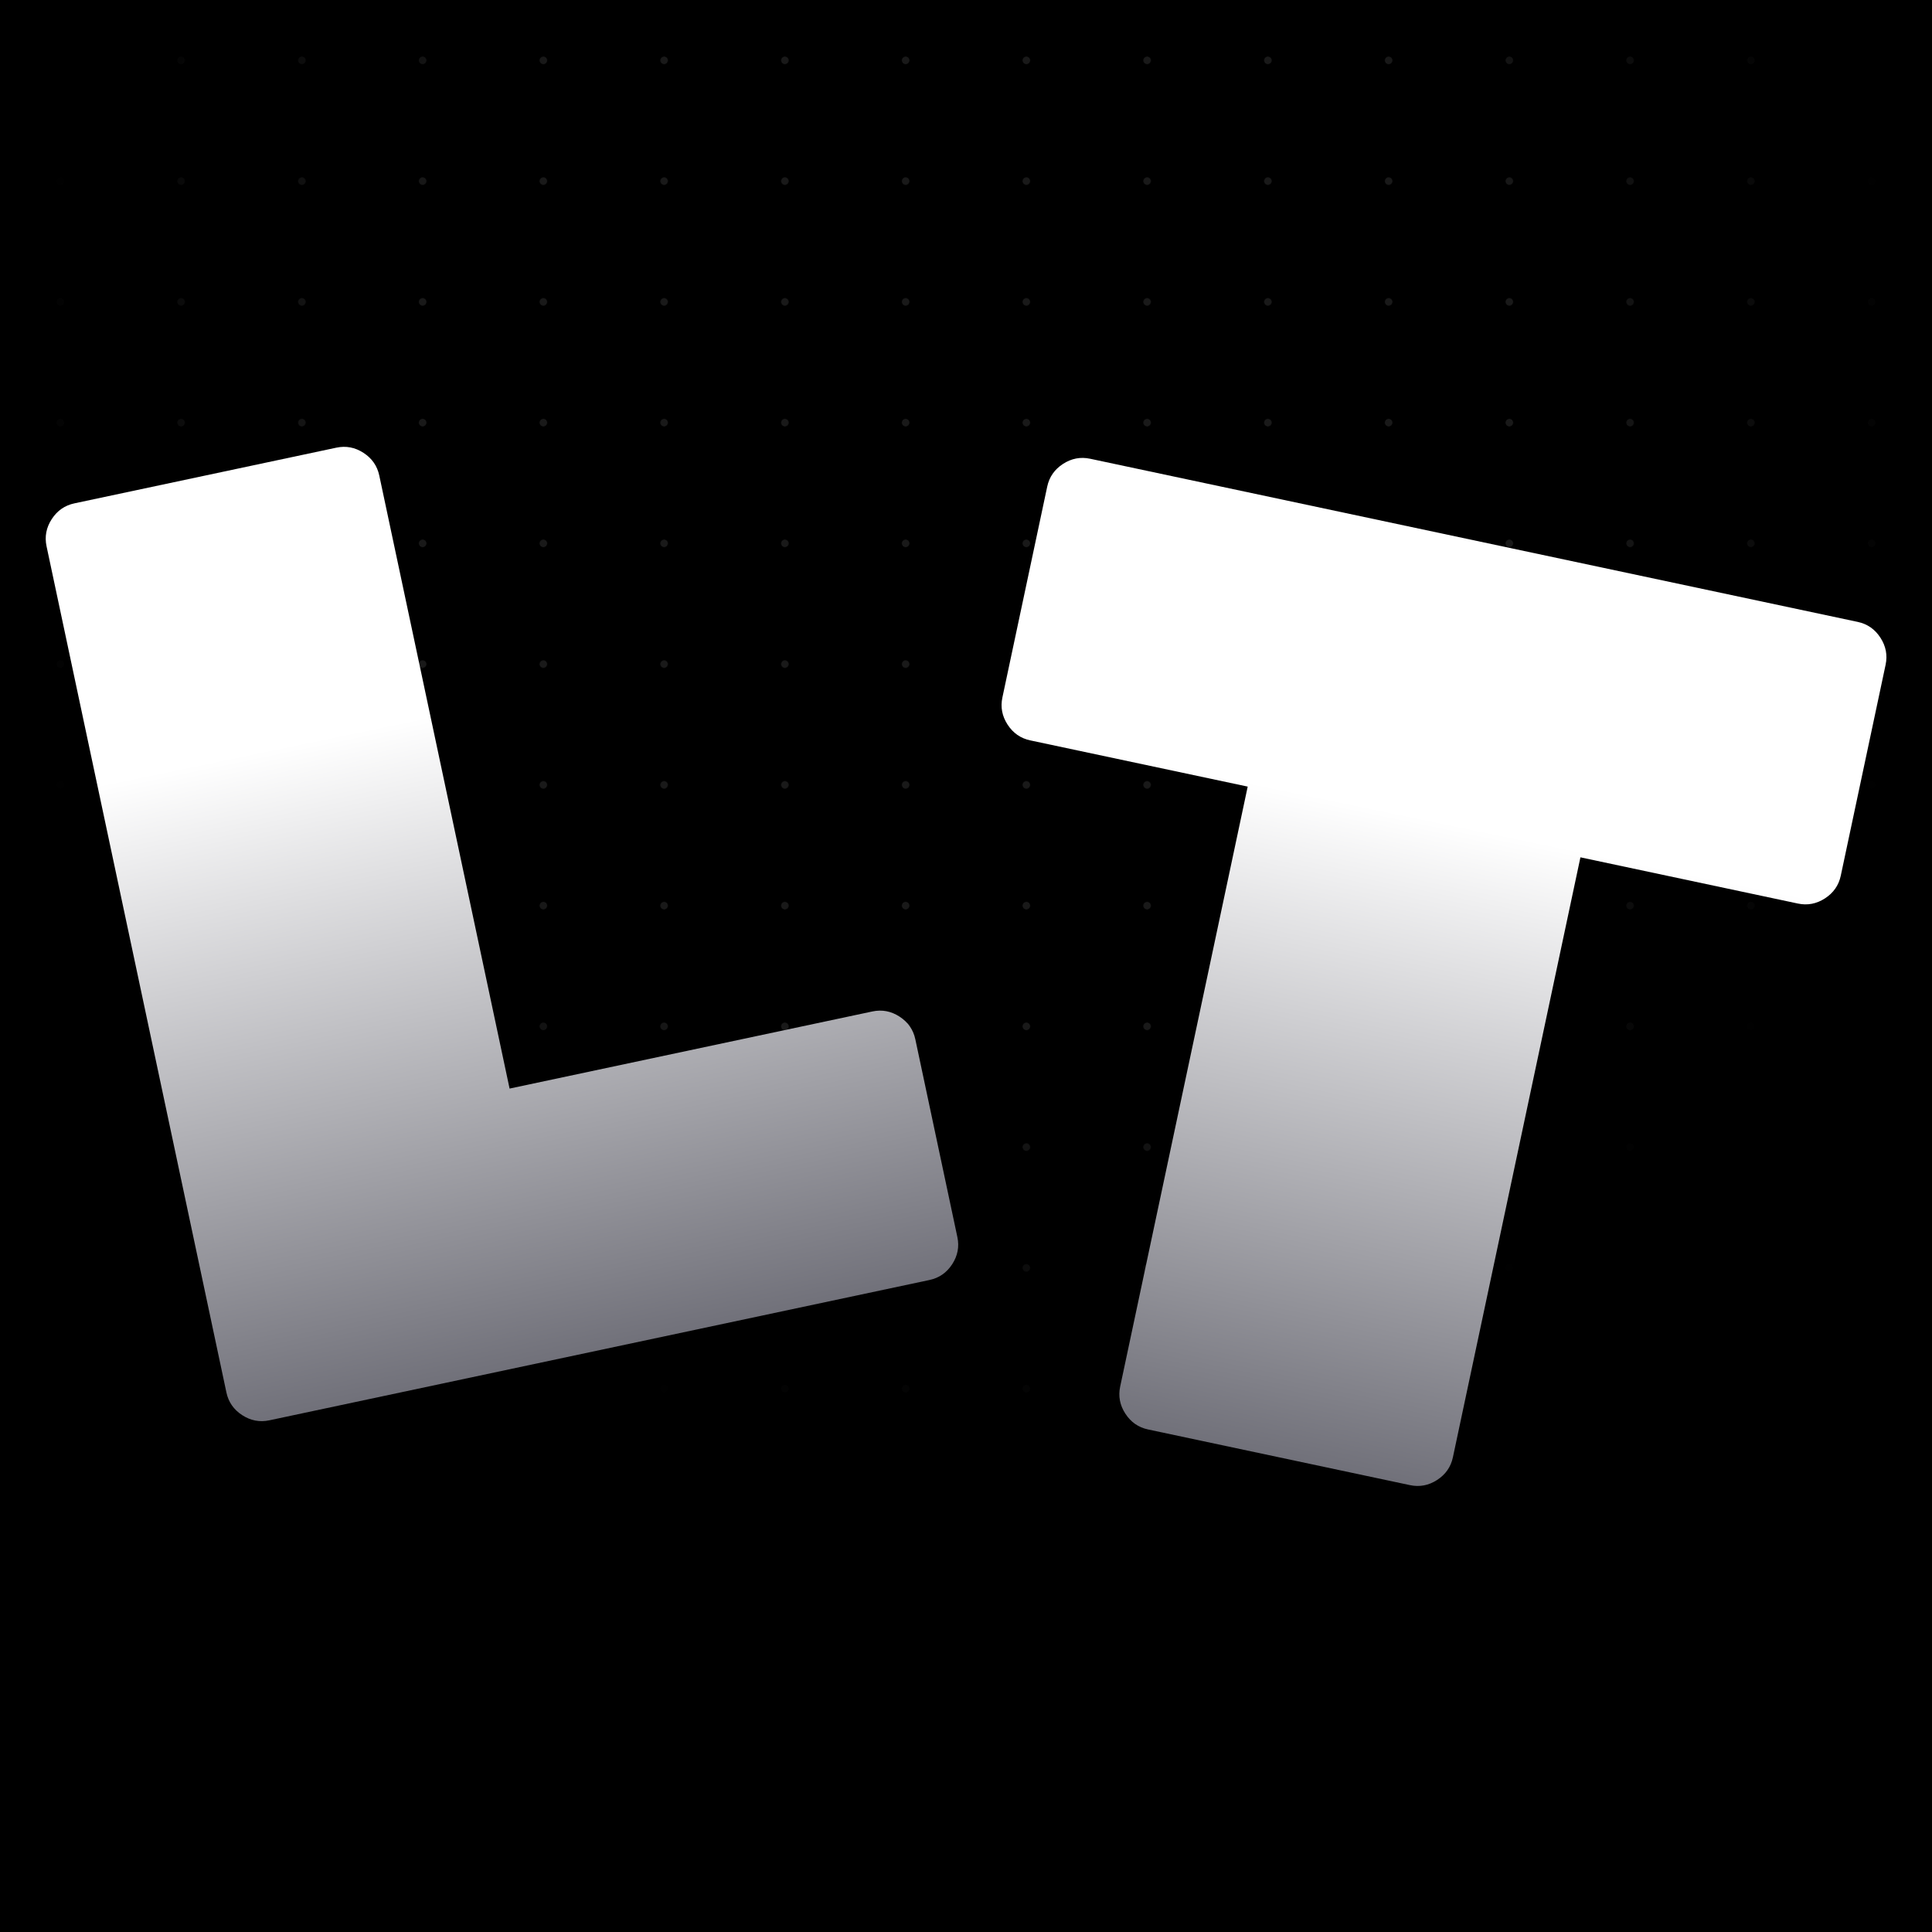
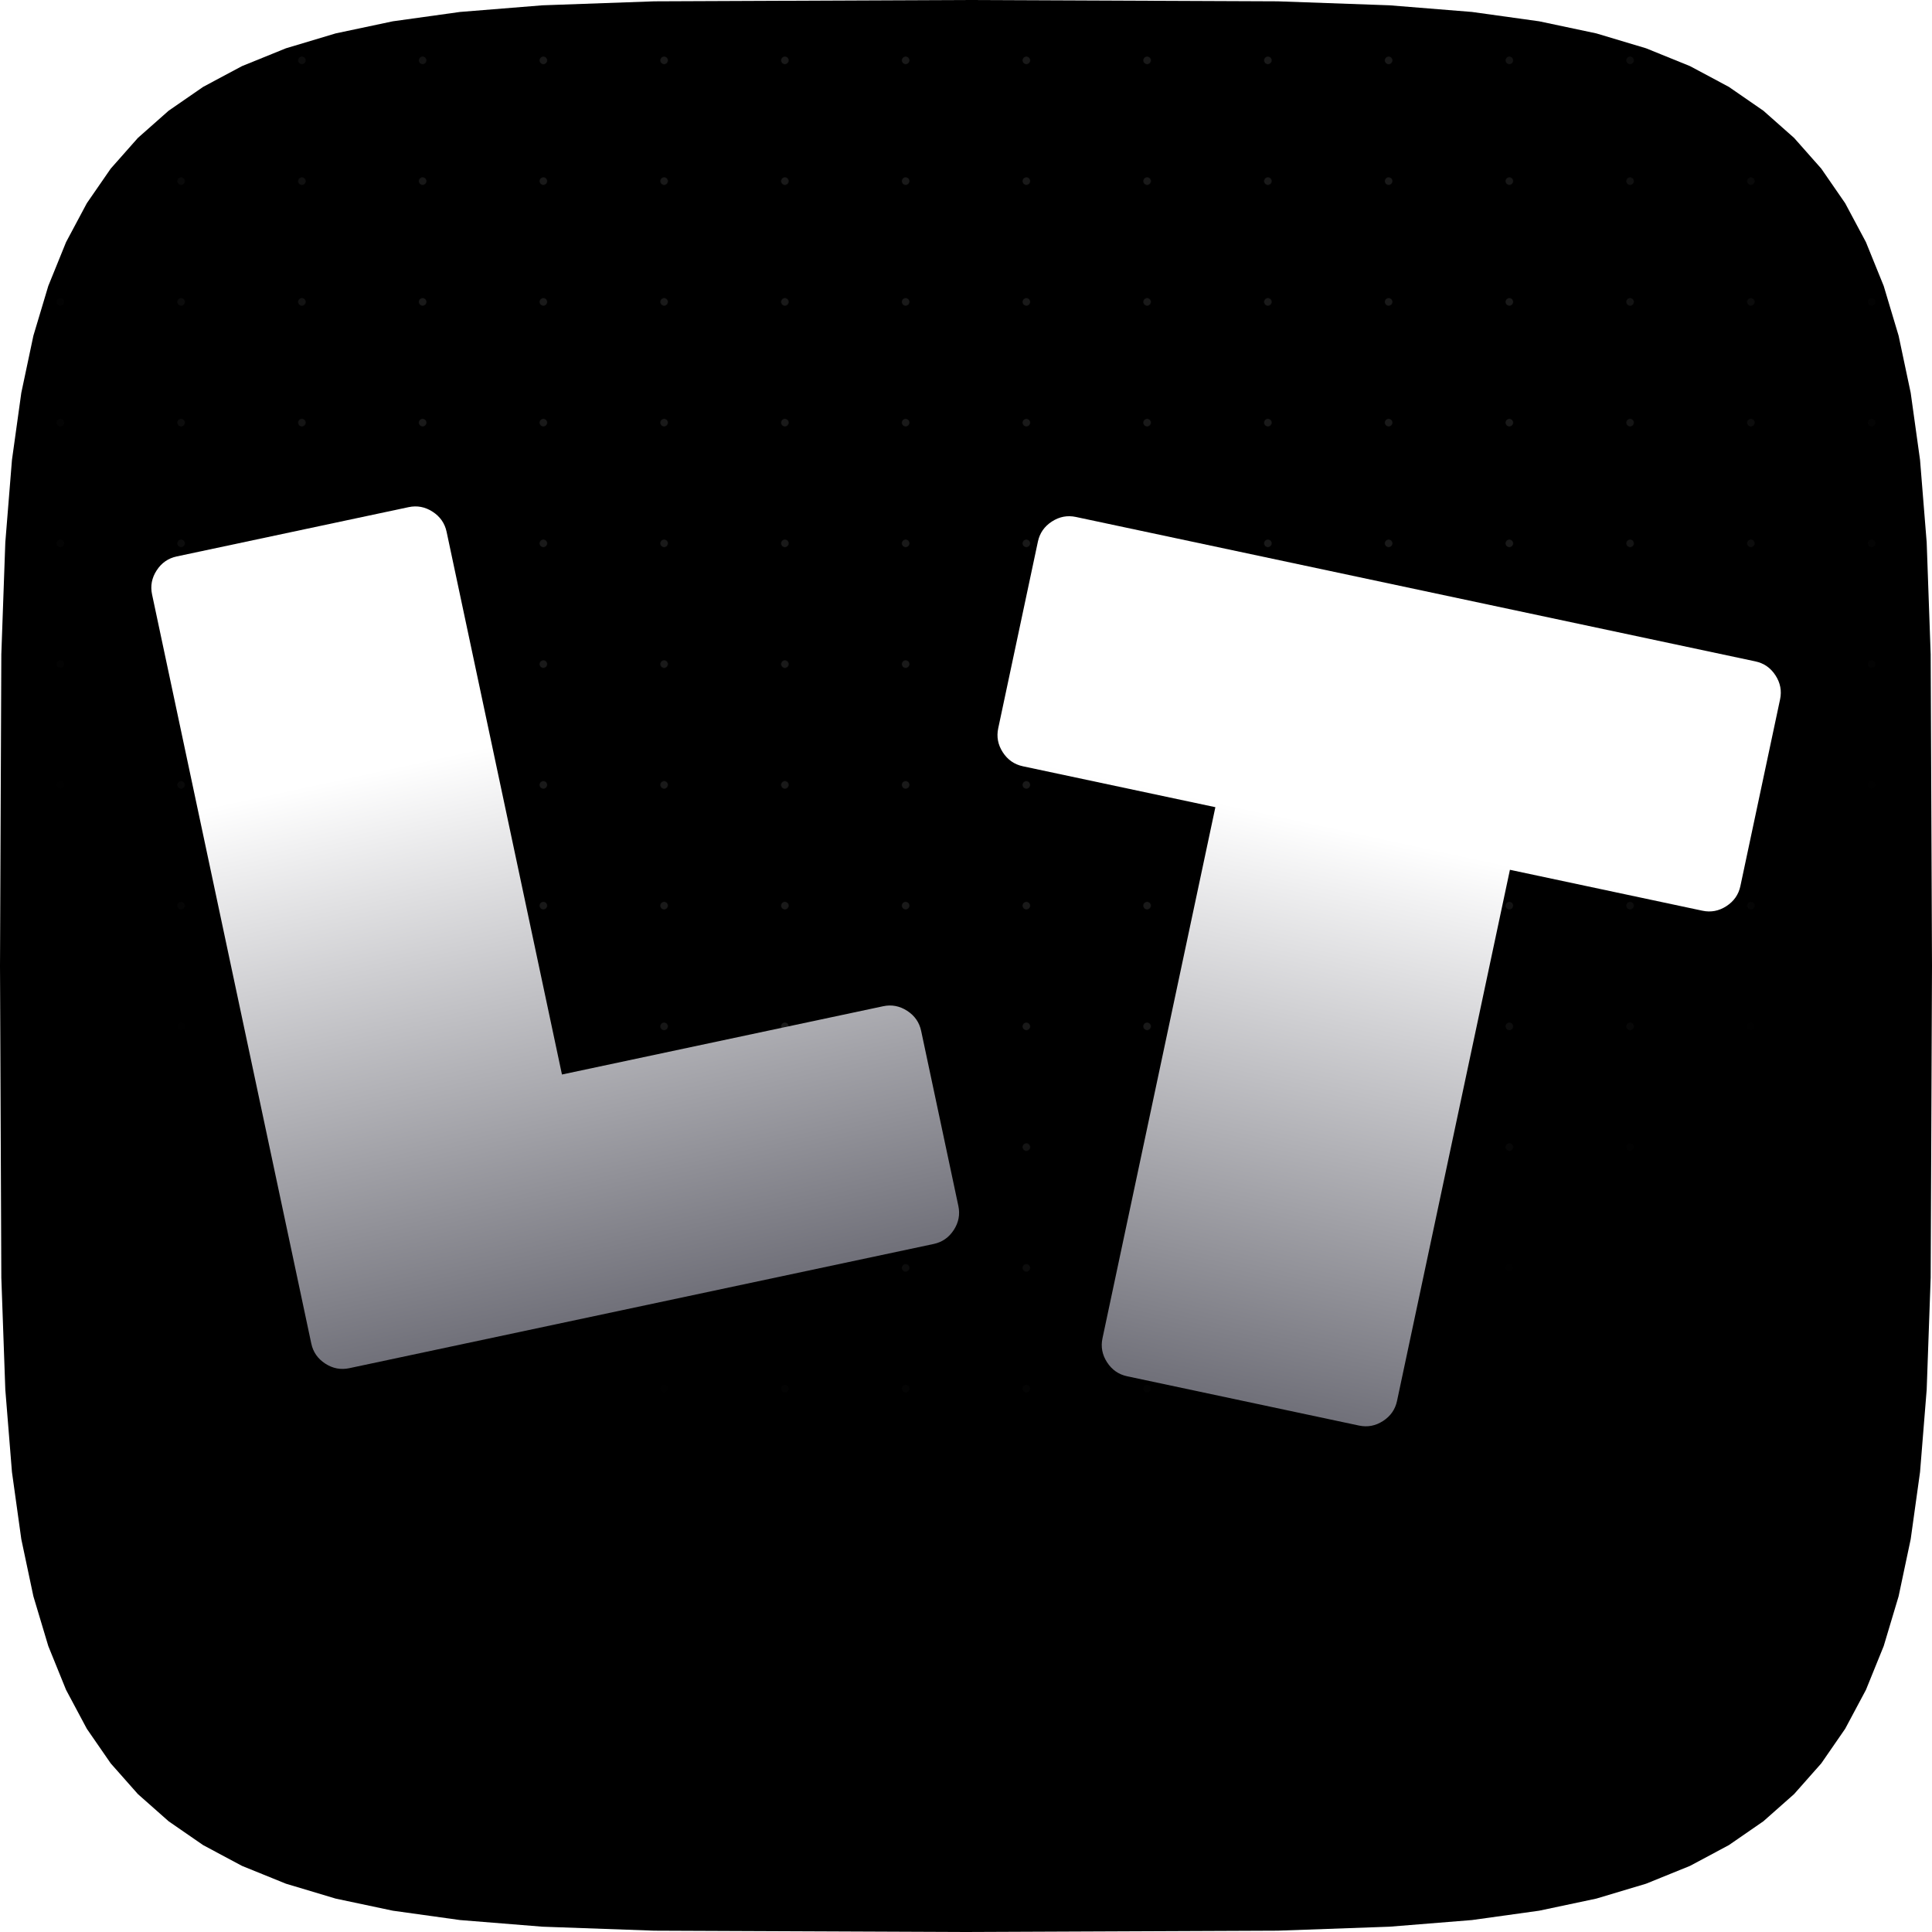
<svg xmlns="http://www.w3.org/2000/svg" viewBox="0 0 512 512" role="img" aria-label="Leerkrachtentools">
  <defs>
    <pattern id="hsGrid" width="32" height="32" patternUnits="userSpaceOnUse">
      <circle cx="16" cy="16" r="1" fill="rgba(255,255,255,0.1)" />
    </pattern>
    <radialGradient id="hsGridFade" cx="50%" cy="25%" rx="80%" ry="65%">
      <stop offset="60%" stop-color="white" />
      <stop offset="100%" stop-color="black" />
    </radialGradient>
    <mask id="hsGridMask">
      <rect width="512" height="512" fill="url(#hsGridFade)" />
    </mask>
    <linearGradient id="lt" x1="0" y1="0" x2="0" y2="1">
      <stop offset="0.3" stop-color="#ffffff" />
      <stop offset="1" stop-color="#71717a" />
    </linearGradient>
+     <clipPath id="iconShape">
+       <path d="M512.000 256.000 L511.649 338.598 L510.594 368.245 L508.832 390.101 L506.354 407.903 L503.148 423.046 L499.201 436.226 L494.489 447.842 L488.987 458.148 L482.658 467.313 L475.454 475.454 L467.313 482.658 L458.148 488.987 L447.842 494.489 L436.226 499.201 L423.046 503.148 L407.903 506.354 L390.101 508.832 L368.245 510.594 L338.598 511.649 L256.000 512.000 L173.402 511.649 L143.755 510.594 L121.899 508.832 L104.097 506.354 L88.954 503.148 L75.774 499.201 L64.158 494.489 L53.852 488.987 L44.687 482.658 L36.546 475.454 L29.342 467.313 L23.013 458.148 L17.511 447.842 L12.799 436.226 L8.852 423.046 L5.646 407.903 L3.168 390.101 L1.406 368.245 L0.351 338.598 L0.000 256.000 L0.351 173.402 L1.406 143.755 L3.168 121.899 L5.646 104.097 L8.852 88.954 L12.799 75.774 L17.511 64.158 L23.013 53.852 L29.342 44.687 L36.546 36.546 L44.687 29.342 L53.852 23.013 L64.158 17.511 L75.774 12.799 L88.954 8.852 L104.097 5.646 L121.899 3.168 L143.755 1.406 L173.402 0.351 L256.000 0.000 L338.598 0.351 L368.245 1.406 L390.101 3.168 L407.903 5.646 L423.046 8.852 L436.226 12.799 L447.842 17.511 L458.148 23.013 L467.313 29.342 L475.454 36.546 L482.658 44.687 L488.987 53.852 L494.489 64.158 L499.201 75.774 L503.148 88.954 L506.354 104.097 L508.832 121.899 L510.594 143.755 L511.649 173.402 L512.000 256.000 Z" />
+     </clipPath>
  </defs>
-   <rect width="512" height="512" fill="#000000" />
-   <rect width="512" height="512" fill="url(#hsGrid)" mask="url(#hsGridMask)" />
-   <g transform="translate(-13.908 -122.156) scale(0.354909)">
-     <g fill="url(#lt)">
-       <g transform="translate(80 1400) translate(0 -40) rotate(-12 334 -350)">
-         <path d="M586 0L82 0Q71 0 63 -8Q55 -16 55 -27L55 -673Q55 -684 63 -692Q71 -700 82 -700L282 -700Q293 -700 301 -692Q309 -684 309 -673L309 -205L586 -205Q597 -205 605 -197Q613 -189 613 -178L613 -27Q613 -16 605 -8Q597 0 586 0Z" />
-       </g>
-       <g transform="translate(730 1400) translate(0 40) rotate(12 337 -350)">
-         <path d="M437 0L237 0Q226 0 218 -8Q210 -16 210 -27L210 -485L44 -485Q33 -485 25 -493Q17 -501 17 -512L17 -673Q17 -684 25 -692Q33 -700 44 -700L630 -700Q641 -700 649 -692Q657 -684 657 -673L657 -512Q657 -501 649 -493Q641 -485 630 -485L464 -485L464 -27Q464 -16 456 -8Q448 0 437 0Z" />
+   <g clip-path="url(#iconShape)">
+     <rect width="512" height="512" fill="#000000" />
+     <rect width="512" height="512" fill="url(#hsGrid)" mask="url(#hsGridMask)" />
+     <g transform="translate(17.065 -78.761) scale(0.314182)">
+       <g fill="url(#lt)">
+         <g transform="translate(80 1400) translate(0 -40) rotate(-12 334 -350)">
+           <path d="M586 0L82 0Q71 0 63 -8Q55 -16 55 -27L55 -673Q55 -684 63 -692Q71 -700 82 -700L282 -700Q293 -700 301 -692Q309 -684 309 -673L309 -205L586 -205Q597 -205 605 -197Q613 -189 613 -178L613 -27Q613 -16 605 -8Q597 0 586 0Z" />
+         </g>
+         <g transform="translate(730 1400) translate(0 40) rotate(12 337 -350)">
+           <path d="M437 0L237 0Q226 0 218 -8Q210 -16 210 -27L210 -485L44 -485Q33 -485 25 -493Q17 -501 17 -512L17 -673Q17 -684 25 -692Q33 -700 44 -700L630 -700Q641 -700 649 -692Q657 -684 657 -673L657 -512Q657 -501 649 -493Q641 -485 630 -485L464 -485L464 -27Q464 -16 456 -8Q448 0 437 0Z" />
+         </g>
      </g>
    </g>
  </g>
</svg>
